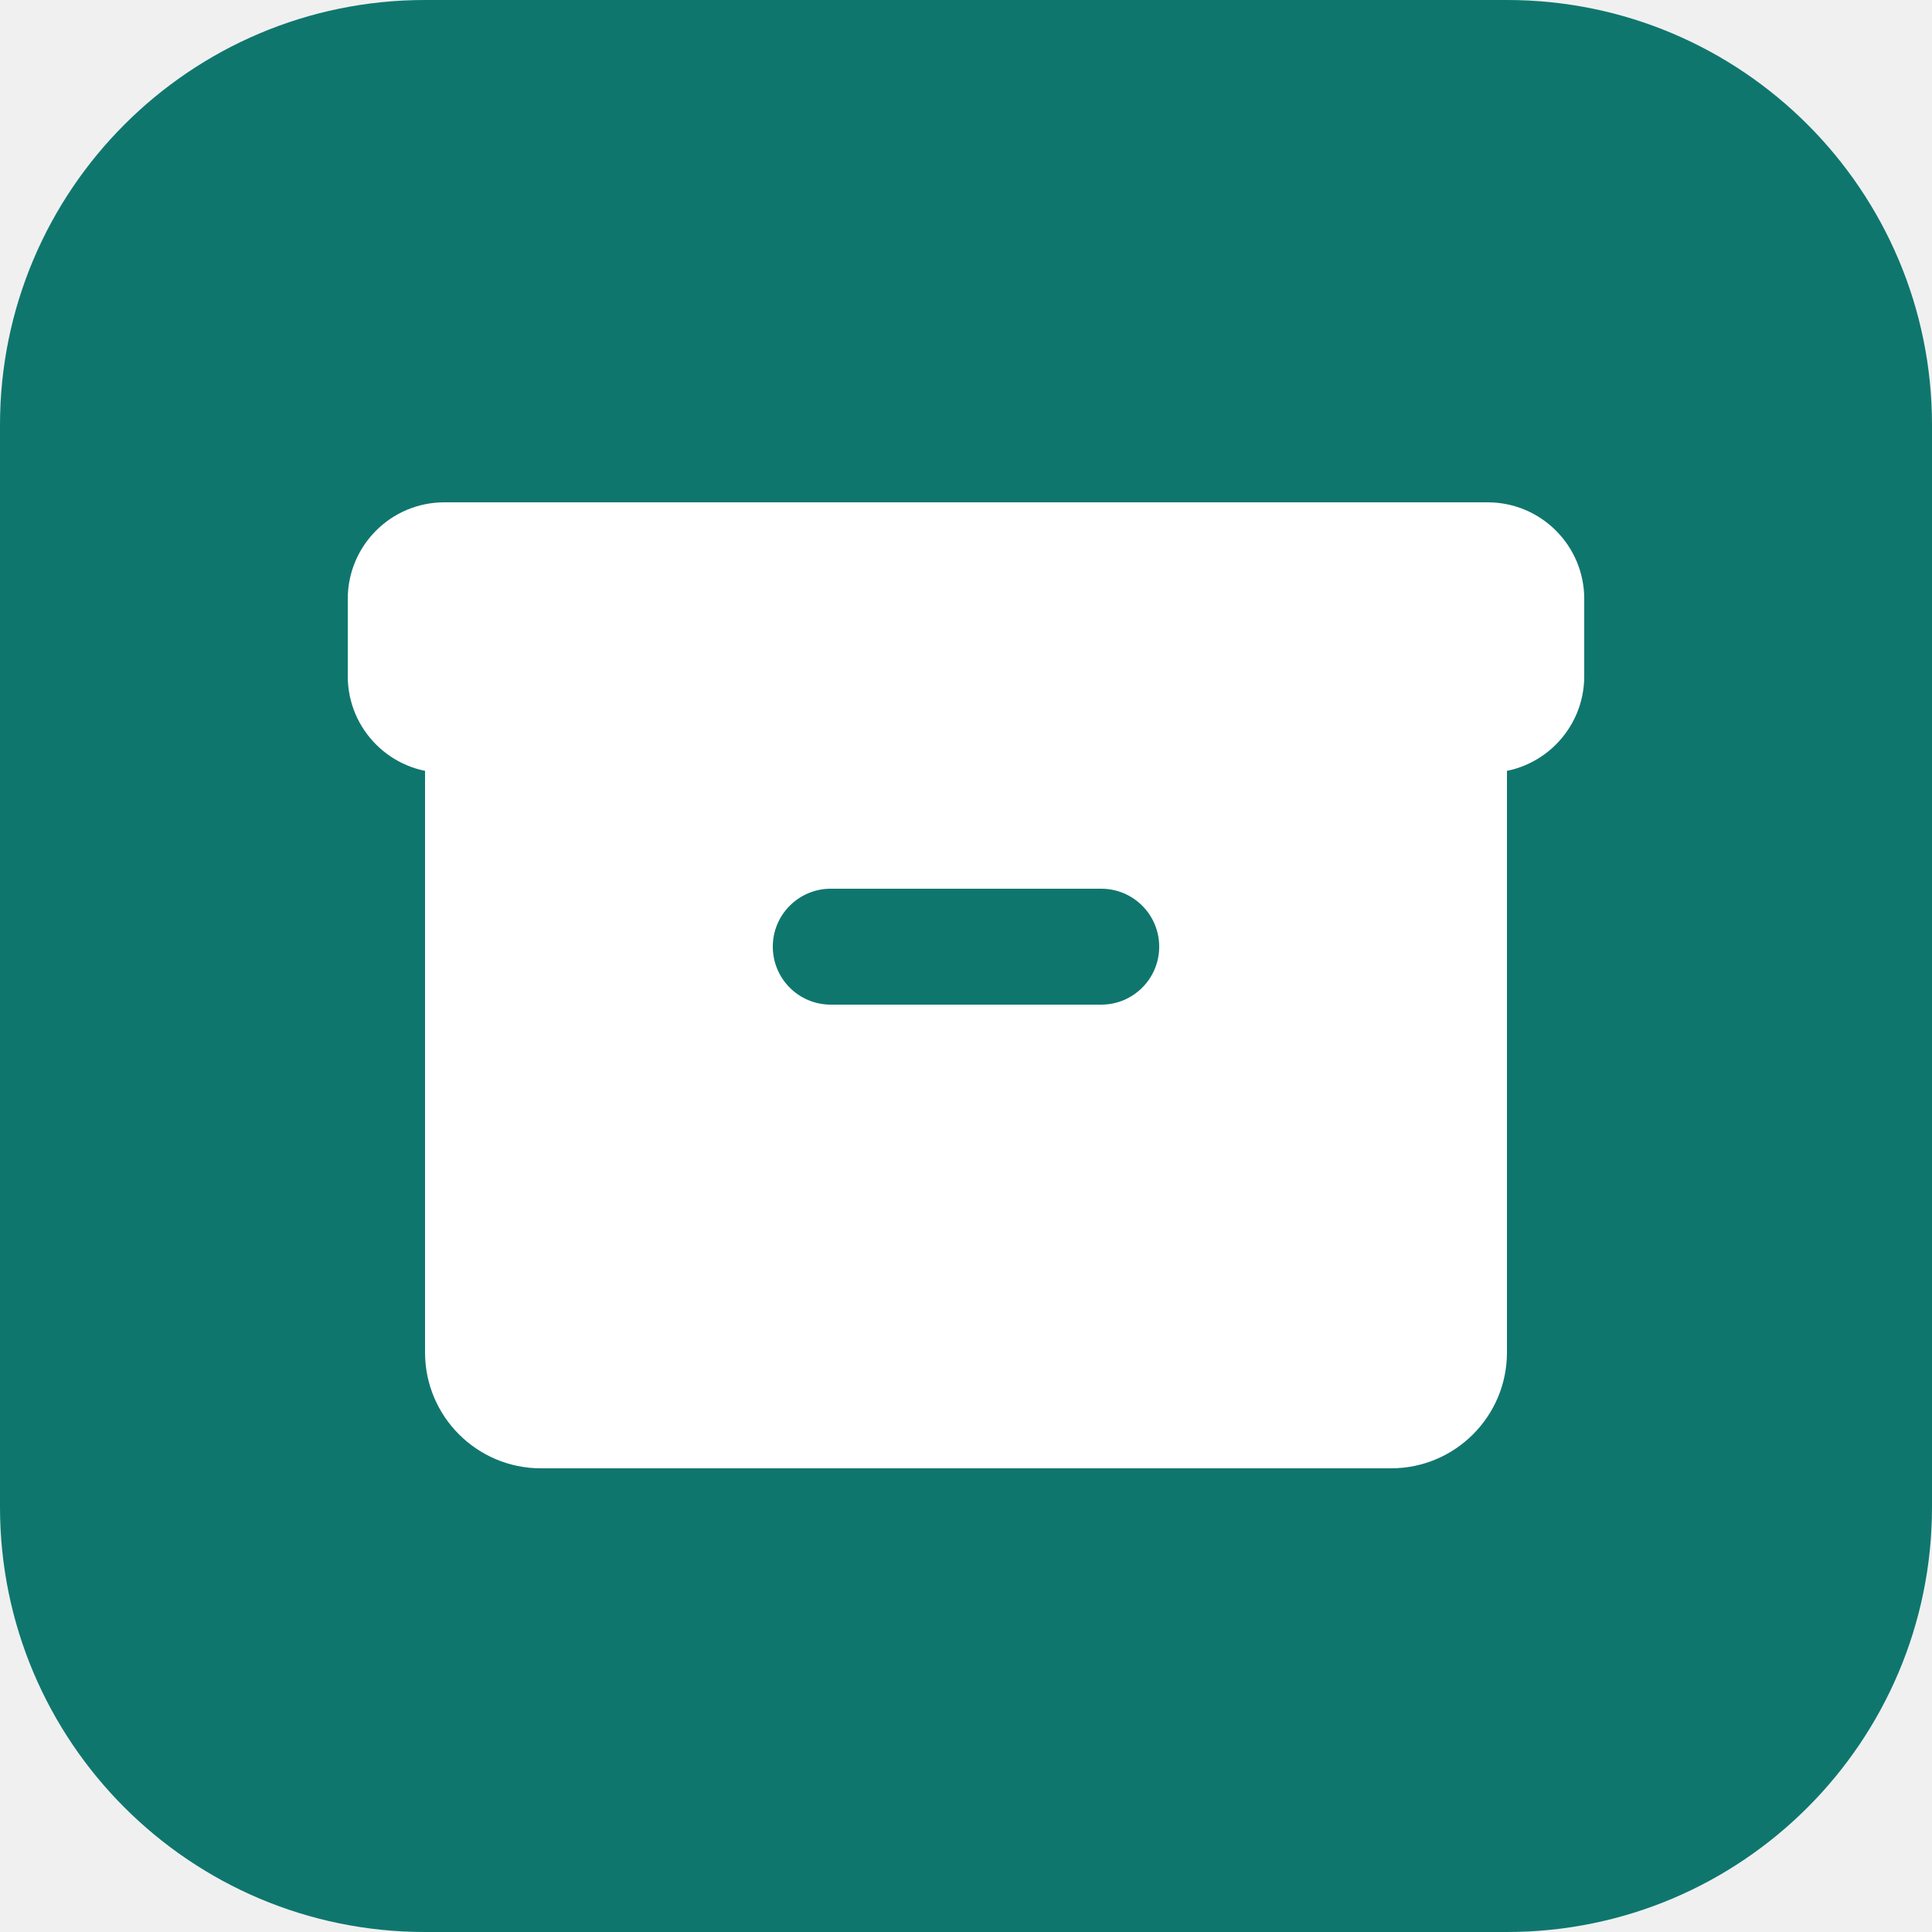
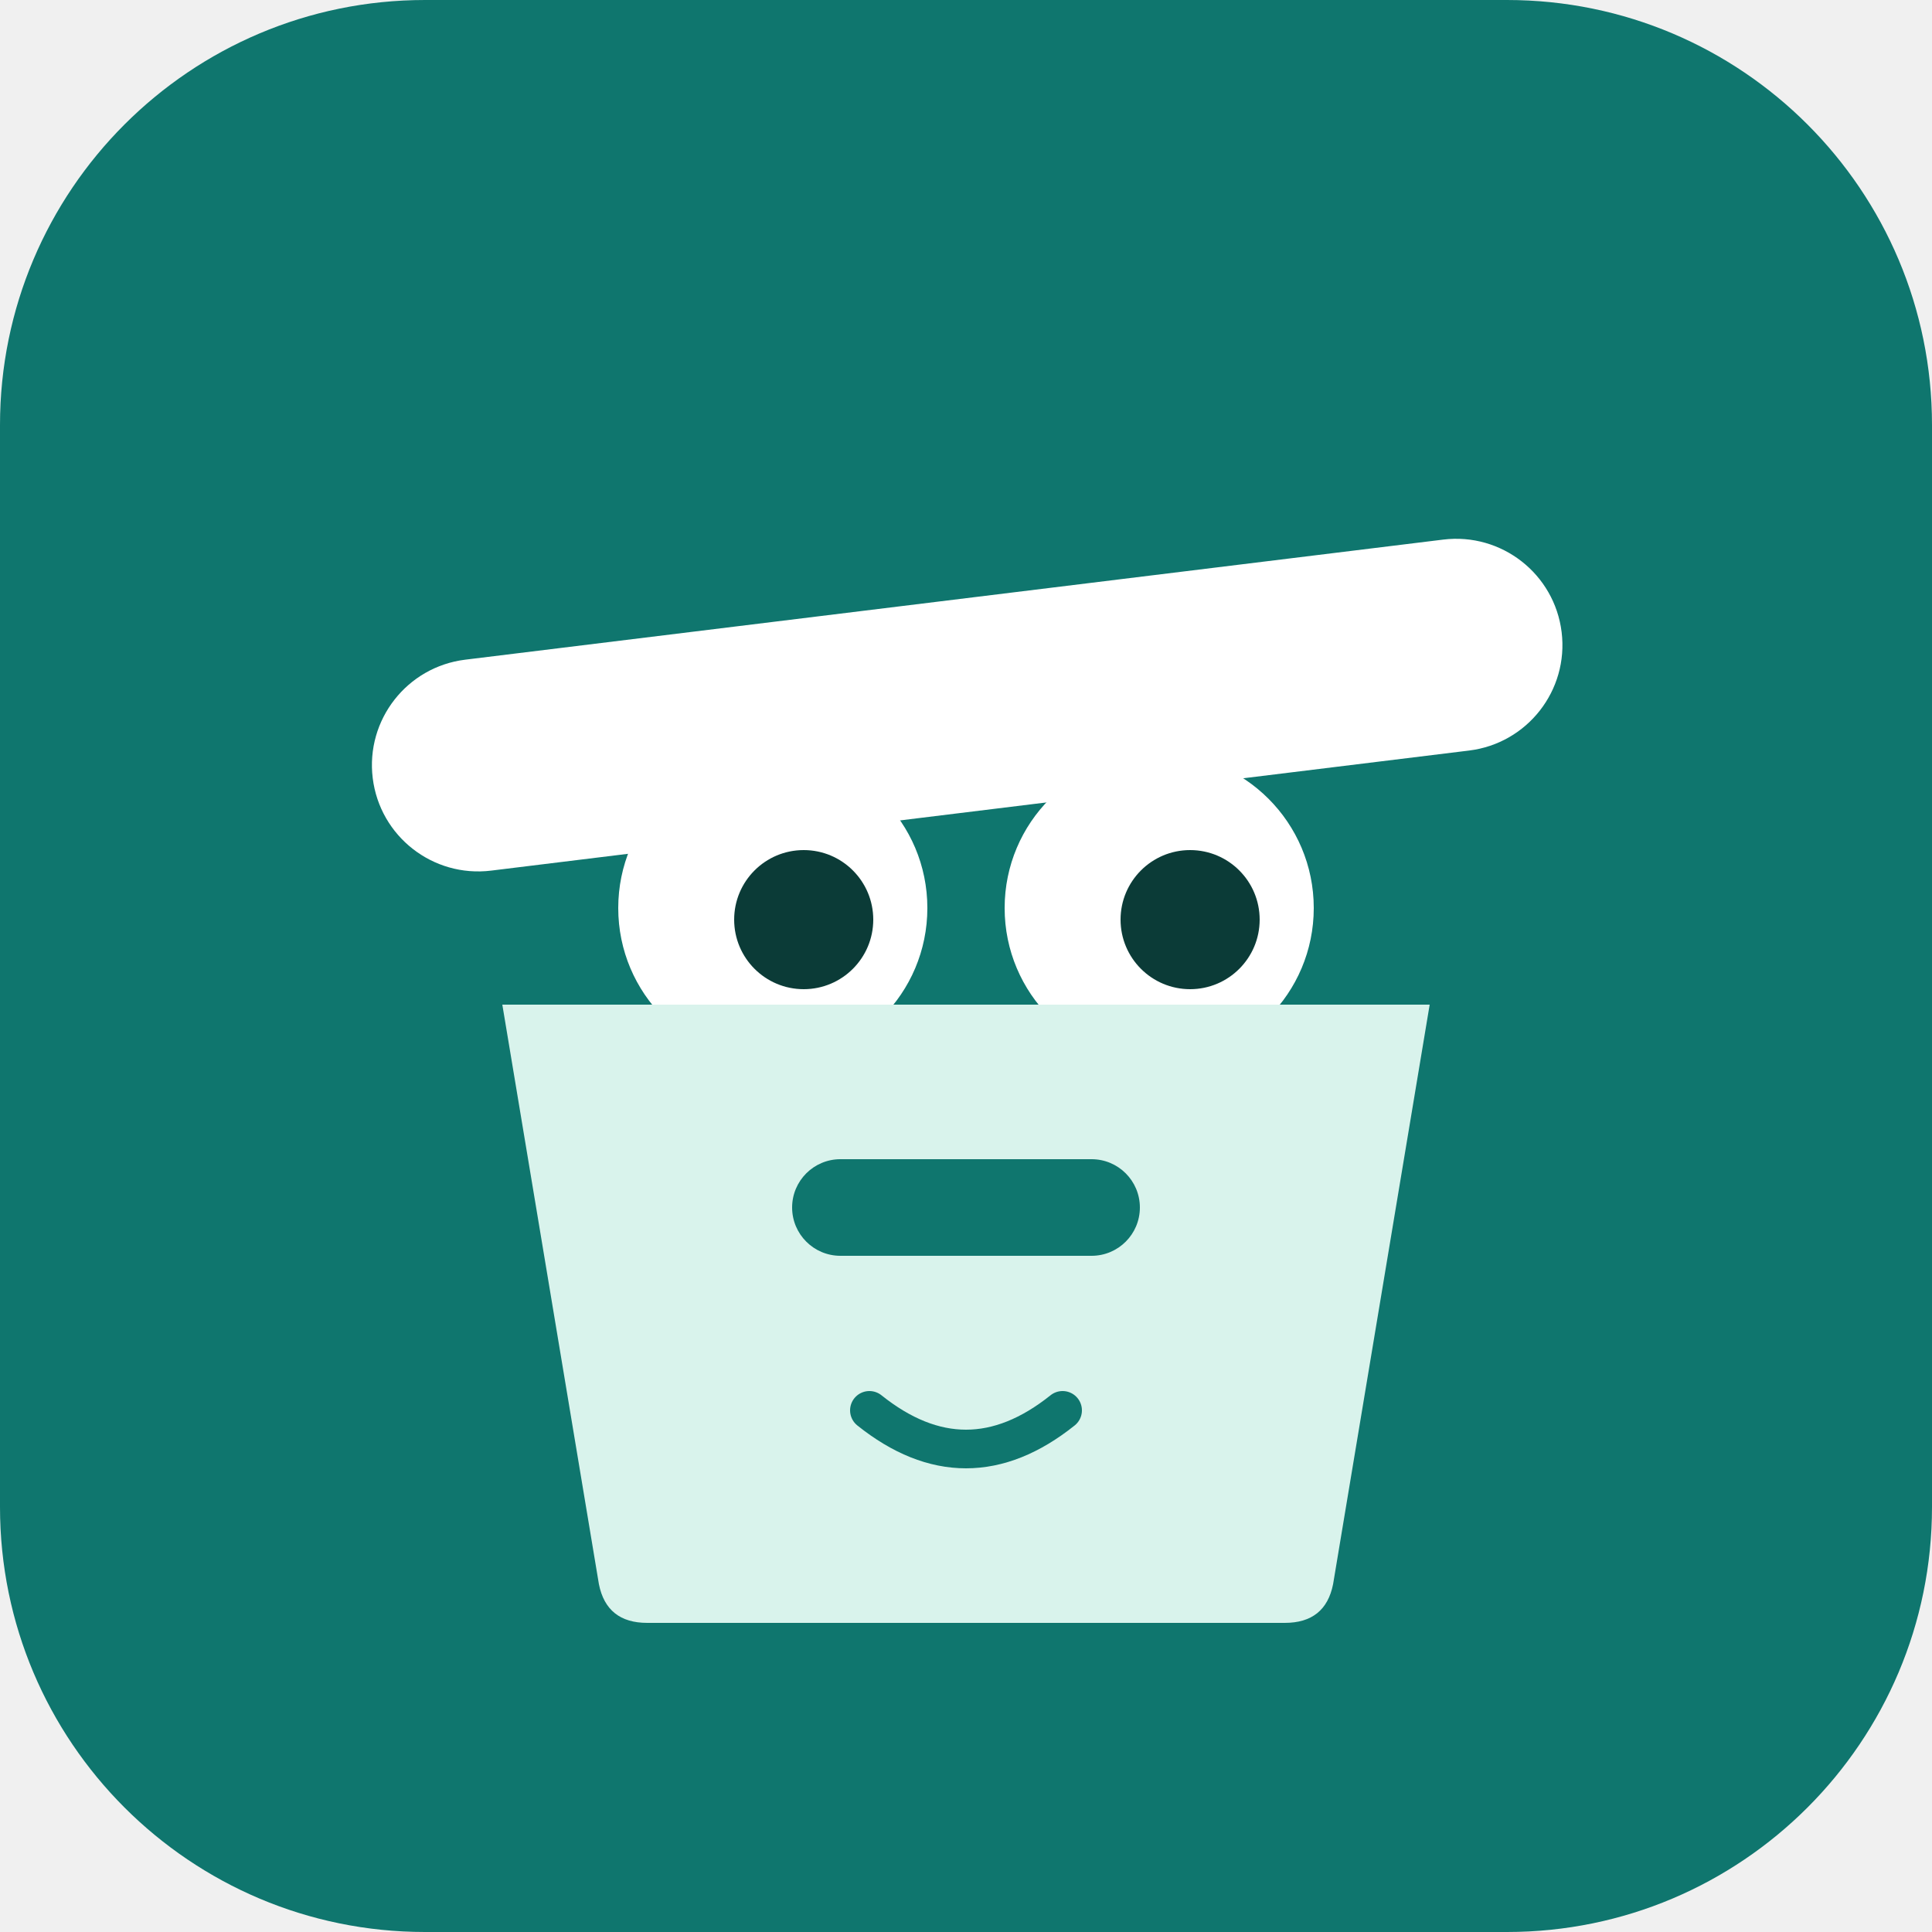
<svg xmlns="http://www.w3.org/2000/svg" viewBox="0 0 100 100">
  <rect width="100" height="100" rx="22" fill="#0f766e" />
-   <rect x="22" y="34" width="56" height="42" rx="6" fill="#fff" />
-   <rect x="18" y="26" width="64" height="14" rx="5" fill="#fff" />
-   <rect x="40" y="46" width="20" height="6" rx="3" fill="#0f766e" />
+   <circle cx="40" cy="47" r="8" fill="#fff" />
+   <circle cx="60" cy="47" r="8" fill="#fff" />
+   <circle cx="41.6" cy="47.6" r="3.6" fill="#0b3b37" />
+   <circle cx="61.6" cy="47.6" r="3.6" fill="#0b3b37" />
+   <path d="M26 52H74L69 82Q68.6 84 66.5 84H33.5Q31.4 84 31 82Z" fill="#d9f3ec" />
+   <rect x="41" y="60" width="18" height="5" rx="2.5" fill="#0f766e" />
+   <path d="M45 73Q50 77 55 73" fill="none" stroke="#0f766e" stroke-width="2" stroke-linecap="round" />
+   <rect x="19" y="31" width="62" height="11" rx="5.5" fill="#fff" transform="rotate(-7 50 36)" />
</svg>
